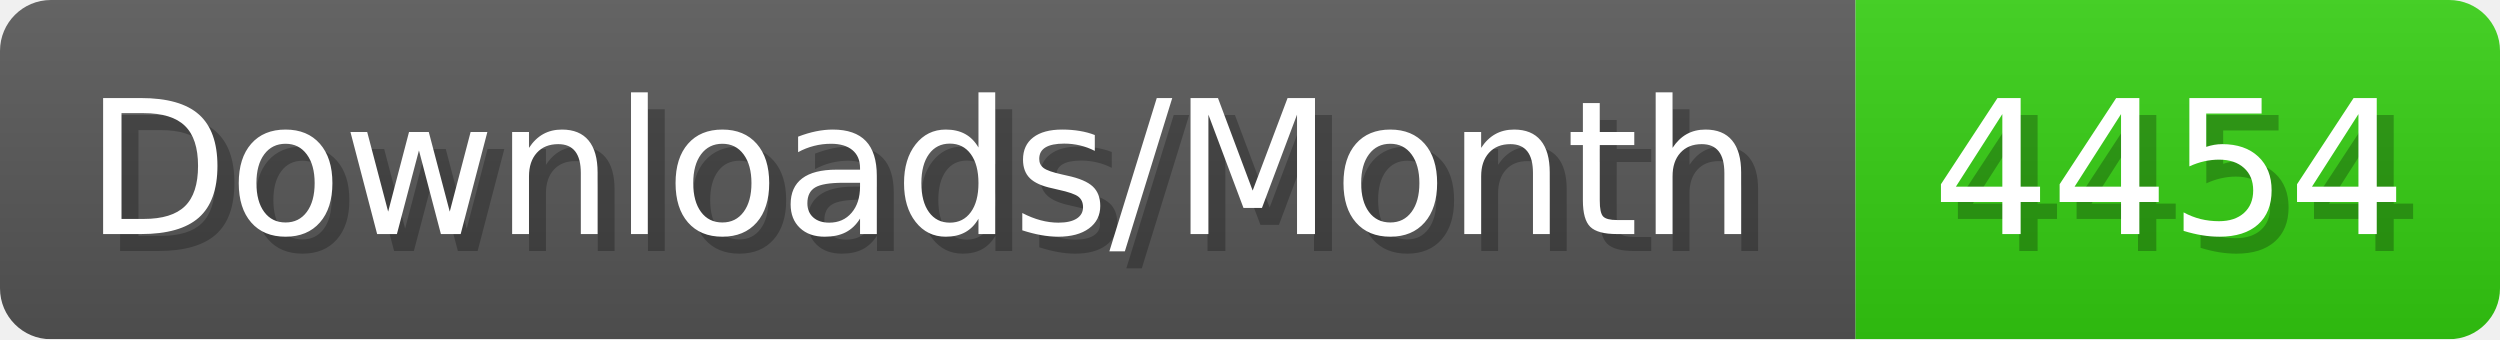
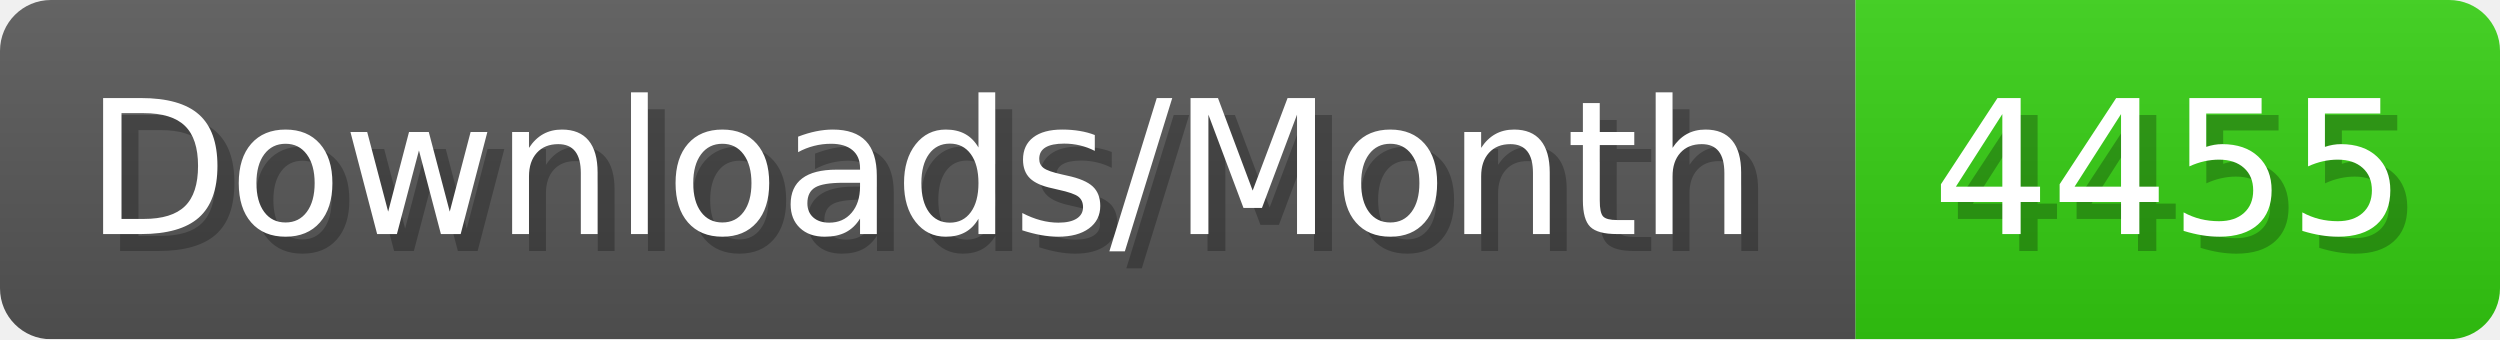
- <svg xmlns="http://www.w3.org/2000/svg" width="147.4" height="20" viewBox="0 0 1474 200" role="img" aria-label="Downloads/Month: 4454">
+ <svg xmlns="http://www.w3.org/2000/svg" width="147.4" height="20" viewBox="0 0 1474 200" role="img" aria-label="Downloads/Month: 4455">
  <linearGradient id="YlXUI" x2="0" y2="100%">
    <stop offset="0" stop-opacity=".1" stop-color="#EEE" />
    <stop offset="1" stop-opacity=".1" />
  </linearGradient>
  <mask id="JHhop">
    <rect width="1474" height="200" rx="30" fill="#FFF" />
  </mask>
  <g mask="url(#JHhop)">
    <rect width="1094" height="200" fill="#555" />
    <rect width="380" height="200" fill="#3C1" x="1094" />
    <rect width="1474" height="200" fill="url(#YlXUI)" />
  </g>
  <g aria-hidden="true" fill="#fff" text-anchor="start" font-family="Verdana,DejaVu Sans,sans-serif" font-size="110">
    <text x="60" y="148" textLength="994" fill="#000" opacity="0.25">Downloads/Month</text>
    <text x="50" y="138" textLength="994">Downloads/Month</text>
-     <text x="1149" y="148" textLength="280" fill="#000" opacity="0.25">4454</text>
-     <text x="1139" y="138" textLength="280">4454</text>
+     <text x="1149" y="148" textLength="280" fill="#000" opacity="0.25">4455</text>
+     <text x="1139" y="138" textLength="280">4455</text>
  </g>
</svg>
